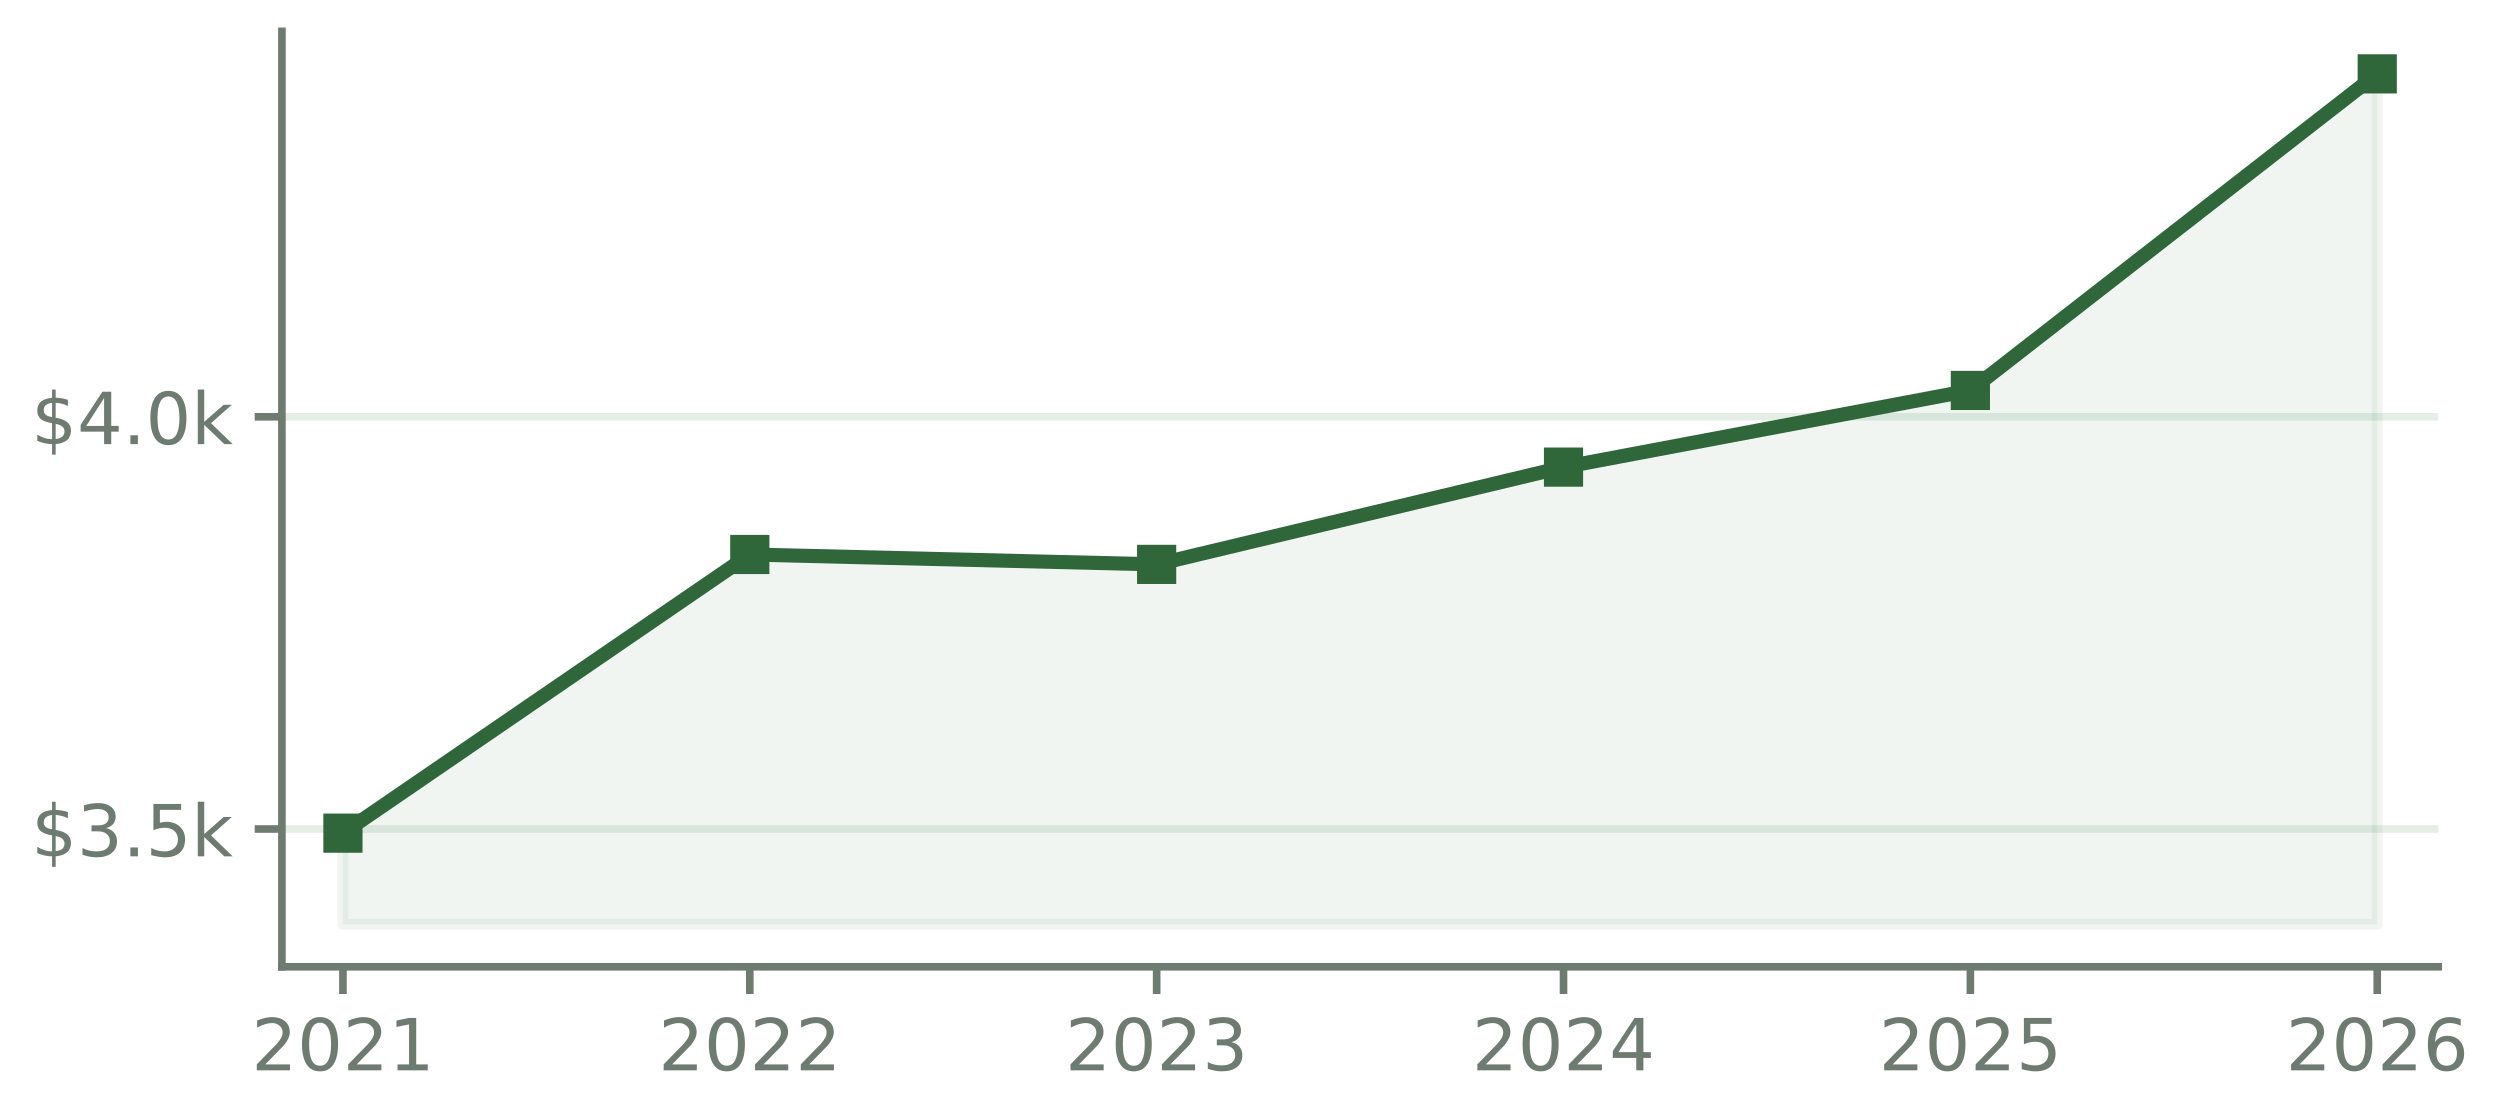
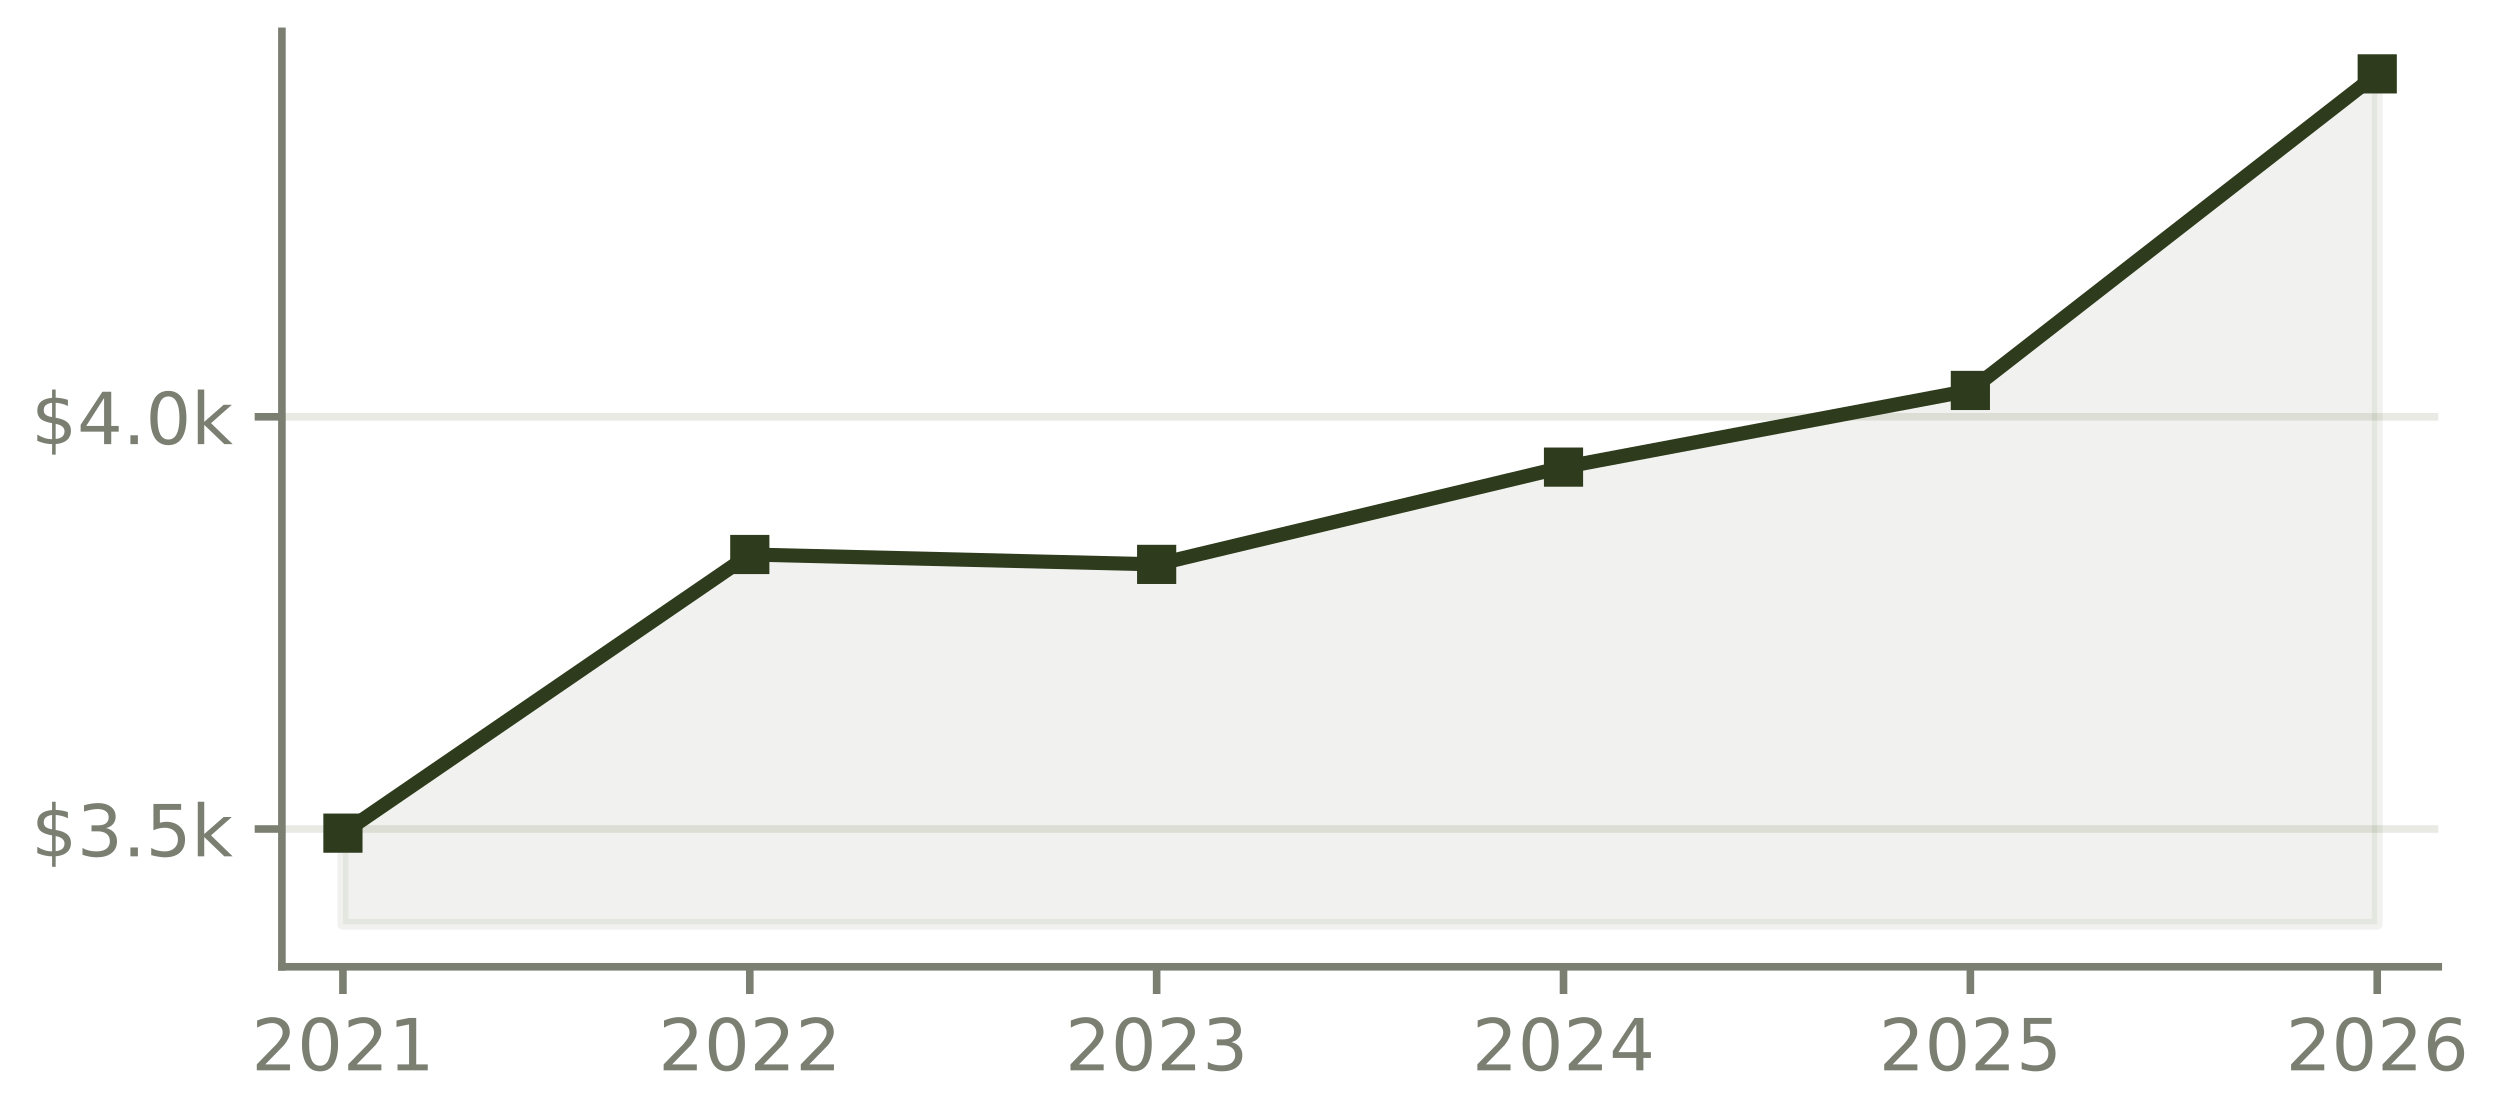
<svg xmlns="http://www.w3.org/2000/svg" xmlns:xlink="http://www.w3.org/1999/xlink" width="229.659pt" height="102.58pt" viewBox="0 0 229.659 102.58" version="1.1">
  <defs>
    <style type="text/css">*{stroke-linejoin: round; stroke-linecap: butt}</style>
  </defs>
  <g id="figure_1">
    <g id="patch_1">
      <path d="M 0 102.58  L 229.659 102.58  L 229.659 0  L 0 0  L 0 102.58  z " style="fill: none" />
    </g>
    <g id="axes_1">
      <g id="patch_2">
        <path d="M 25.897 88.812  L 223.987 88.812  L 223.987 2.88  L 25.897 2.88  L 25.897 88.812  z " style="fill: none" />
      </g>
      <g id="matplotlib.axis_1">
        <g id="xtick_1">
          <g id="line2d_1">
            <defs>
-               <path id="m2d28c2819c" d="M 0 0  L 0 2.5  " style="stroke: #6e7b70; stroke-width: 0.7" />
+               <path id="m07a19566c2" d="M 0 0  L 0 2.5  " style="stroke: #7a7f72; stroke-width: 0.7" />
            </defs>
            <g>
-               <use xlink:href="#m2d28c2819c" x="31.503" y="88.812" style="fill: #6e7b70; stroke: #6e7b70; stroke-width: 0.7" />
+               <use xlink:href="#m07a19566c2" x="31.503" y="88.812" style="fill: #7a7f72; stroke: #7a7f72; stroke-width: 0.7" />
            </g>
          </g>
          <g id="text_1">
-             <text style="font-size: 6.6px; font-family: 'DejaVu Sans'; text-anchor: middle; fill: #6e7b70" x="31.503" y="98.327" transform="rotate(-0 31.50345 98.32697)">2021</text>
+             <text style="font-size: 6.6px; font-family: 'DejaVu Sans'; text-anchor: middle; fill: #7a7f72" x="31.503" y="98.327" transform="rotate(-0 31.50345 98.32697)">2021</text>
          </g>
        </g>
        <g id="xtick_2">
          <g id="line2d_2">
            <g>
-               <use xlink:href="#m2d28c2819c" x="68.879" y="88.812" style="fill: #6e7b70; stroke: #6e7b70; stroke-width: 0.7" />
+               <use xlink:href="#m07a19566c2" x="68.879" y="88.812" style="fill: #7a7f72; stroke: #7a7f72; stroke-width: 0.7" />
            </g>
          </g>
          <g id="text_2">
-             <text style="font-size: 6.6px; font-family: 'DejaVu Sans'; text-anchor: middle; fill: #6e7b70" x="68.879" y="98.327" transform="rotate(-0 68.87892 98.32697)">2022</text>
+             <text style="font-size: 6.6px; font-family: 'DejaVu Sans'; text-anchor: middle; fill: #7a7f72" x="68.879" y="98.327" transform="rotate(-0 68.87892 98.32697)">2022</text>
          </g>
        </g>
        <g id="xtick_3">
          <g id="line2d_3">
            <g>
-               <use xlink:href="#m2d28c2819c" x="106.254" y="88.812" style="fill: #6e7b70; stroke: #6e7b70; stroke-width: 0.7" />
+               <use xlink:href="#m07a19566c2" x="106.254" y="88.812" style="fill: #7a7f72; stroke: #7a7f72; stroke-width: 0.7" />
            </g>
          </g>
          <g id="text_3">
-             <text style="font-size: 6.6px; font-family: 'DejaVu Sans'; text-anchor: middle; fill: #6e7b70" x="106.254" y="98.327" transform="rotate(-0 106.2544 98.32697)">2023</text>
+             <text style="font-size: 6.6px; font-family: 'DejaVu Sans'; text-anchor: middle; fill: #7a7f72" x="106.254" y="98.327" transform="rotate(-0 106.2544 98.32697)">2023</text>
          </g>
        </g>
        <g id="xtick_4">
          <g id="line2d_4">
            <g>
-               <use xlink:href="#m2d28c2819c" x="143.63" y="88.812" style="fill: #6e7b70; stroke: #6e7b70; stroke-width: 0.7" />
+               <use xlink:href="#m07a19566c2" x="143.63" y="88.812" style="fill: #7a7f72; stroke: #7a7f72; stroke-width: 0.7" />
            </g>
          </g>
          <g id="text_4">
-             <text style="font-size: 6.6px; font-family: 'DejaVu Sans'; text-anchor: middle; fill: #6e7b70" x="143.63" y="98.327" transform="rotate(-0 143.6299 98.32697)">2024</text>
+             <text style="font-size: 6.6px; font-family: 'DejaVu Sans'; text-anchor: middle; fill: #7a7f72" x="143.63" y="98.327" transform="rotate(-0 143.6299 98.32697)">2024</text>
          </g>
        </g>
        <g id="xtick_5">
          <g id="line2d_5">
            <g>
-               <use xlink:href="#m2d28c2819c" x="181.005" y="88.812" style="fill: #6e7b70; stroke: #6e7b70; stroke-width: 0.7" />
+               <use xlink:href="#m07a19566c2" x="181.005" y="88.812" style="fill: #7a7f72; stroke: #7a7f72; stroke-width: 0.7" />
            </g>
          </g>
          <g id="text_5">
-             <text style="font-size: 6.6px; font-family: 'DejaVu Sans'; text-anchor: middle; fill: #6e7b70" x="181.005" y="98.327" transform="rotate(-0 181.0053 98.32697)">2025</text>
+             <text style="font-size: 6.6px; font-family: 'DejaVu Sans'; text-anchor: middle; fill: #7a7f72" x="181.005" y="98.327" transform="rotate(-0 181.0053 98.32697)">2025</text>
          </g>
        </g>
        <g id="xtick_6">
          <g id="line2d_6">
            <g>
-               <use xlink:href="#m2d28c2819c" x="218.381" y="88.812" style="fill: #6e7b70; stroke: #6e7b70; stroke-width: 0.7" />
+               <use xlink:href="#m07a19566c2" x="218.381" y="88.812" style="fill: #7a7f72; stroke: #7a7f72; stroke-width: 0.7" />
            </g>
          </g>
          <g id="text_6">
-             <text style="font-size: 6.6px; font-family: 'DejaVu Sans'; text-anchor: middle; fill: #6e7b70" x="218.381" y="98.327" transform="rotate(-0 218.3808 98.32697)">2026</text>
+             <text style="font-size: 6.6px; font-family: 'DejaVu Sans'; text-anchor: middle; fill: #7a7f72" x="218.381" y="98.327" transform="rotate(-0 218.3808 98.32697)">2026</text>
          </g>
        </g>
      </g>
      <g id="matplotlib.axis_2">
        <g id="ytick_1">
          <g id="line2d_7">
-             <path d="M 25.897 76.157  L 223.987 76.157  " clip-path="url(#p2378d5122d)" style="fill: none; stroke: #e4eee5; stroke-width: 0.7; stroke-linecap: square" />
+             <path d="M 25.897 76.157  L 223.987 76.157  " clip-path="url(#p11be308ab0)" style="fill: none; stroke: #e8eae3; stroke-width: 0.7; stroke-linecap: square" />
          </g>
          <g id="line2d_8">
            <defs>
-               <path id="mfbae8eefb2" d="M 0 0  L -2.5 0  " style="stroke: #6e7b70; stroke-width: 0.7" />
+               <path id="m6d29a96398" d="M 0 0  L -2.5 0  " style="stroke: #7a7f72; stroke-width: 0.7" />
            </defs>
            <g>
-               <use xlink:href="#mfbae8eefb2" x="25.897" y="76.157" style="fill: #6e7b70; stroke: #6e7b70; stroke-width: 0.7" />
+               <use xlink:href="#m6d29a96398" x="25.897" y="76.157" style="fill: #7a7f72; stroke: #7a7f72; stroke-width: 0.7" />
            </g>
          </g>
          <g id="text_7">
-             <text style="font-size: 6.6px; font-family: 'DejaVu Sans'; text-anchor: end; fill: #6e7b70" x="21.397" y="78.665" transform="rotate(-0 21.39712 78.66482)">$3.5k</text>
+             <text style="font-size: 6.6px; font-family: 'DejaVu Sans'; text-anchor: end; fill: #7a7f72" x="21.397" y="78.665" transform="rotate(-0 21.39712 78.66482)">$3.5k</text>
          </g>
        </g>
        <g id="ytick_2">
          <g id="line2d_9">
-             <path d="M 25.897 38.291  L 223.987 38.291  " clip-path="url(#p2378d5122d)" style="fill: none; stroke: #e4eee5; stroke-width: 0.7; stroke-linecap: square" />
+             <path d="M 25.897 38.291  L 223.987 38.291  " clip-path="url(#p11be308ab0)" style="fill: none; stroke: #e8eae3; stroke-width: 0.7; stroke-linecap: square" />
          </g>
          <g id="line2d_10">
            <g>
-               <use xlink:href="#mfbae8eefb2" x="25.897" y="38.291" style="fill: #6e7b70; stroke: #6e7b70; stroke-width: 0.7" />
+               <use xlink:href="#m6d29a96398" x="25.897" y="38.291" style="fill: #7a7f72; stroke: #7a7f72; stroke-width: 0.7" />
            </g>
          </g>
          <g id="text_8">
-             <text style="font-size: 6.6px; font-family: 'DejaVu Sans'; text-anchor: end; fill: #6e7b70" x="21.397" y="40.798" transform="rotate(-0 21.39712 40.79837)">$4.0k</text>
+             <text style="font-size: 6.6px; font-family: 'DejaVu Sans'; text-anchor: end; fill: #7a7f72" x="21.397" y="40.798" transform="rotate(-0 21.39712 40.79837)">$4.0k</text>
          </g>
        </g>
      </g>
      <g id="FillBetweenPolyCollection_1">
        <defs>
-           <path id="md705b8b569" d="M 31.503 -17.674  L 31.503 -26.044  L 68.879 -51.641  L 106.254 -50.732  L 143.63 -59.669  L 181.005 -66.712  L 218.381 -95.794  L 218.381 -17.674  L 218.381 -17.674  L 181.005 -17.674  L 143.63 -17.674  L 106.254 -17.674  L 68.879 -17.674  L 31.503 -17.674  z " style="stroke: #2f663a; stroke-opacity: 0.07" />
+           <path id="m1d5decf89c" d="M 31.503 -17.674  L 31.503 -26.044  L 68.879 -51.641  L 106.254 -50.732  L 143.63 -59.669  L 181.005 -66.712  L 218.381 -95.794  L 218.381 -17.674  L 218.381 -17.674  L 181.005 -17.674  L 143.63 -17.674  L 106.254 -17.674  L 68.879 -17.674  L 31.503 -17.674  z " style="stroke: #2e3b1c; stroke-opacity: 0.07" />
        </defs>
-         <g clip-path="url(#p2378d5122d)">
-           <use xlink:href="#md705b8b569" x="0" y="102.58" style="fill: #2f663a; fill-opacity: 0.07; stroke: #2f663a; stroke-opacity: 0.07" />
+         <g clip-path="url(#p11be308ab0)">
+           <use xlink:href="#m1d5decf89c" x="0" y="102.58" style="fill: #2e3b1c; fill-opacity: 0.07; stroke: #2e3b1c; stroke-opacity: 0.07" />
        </g>
      </g>
      <g id="line2d_11">
-         <path d="M 31.503 76.536  L 68.879 50.938  L 106.254 51.847  L 143.63 42.911  L 181.005 35.867  L 218.381 6.786  " clip-path="url(#p2378d5122d)" style="fill: none; stroke: #2f663a; stroke-width: 1.3; stroke-linecap: square" />
+         <path d="M 31.503 76.536  L 68.879 50.938  L 106.254 51.847  L 143.63 42.911  L 181.005 35.867  L 218.381 6.786  " clip-path="url(#p11be308ab0)" style="fill: none; stroke: #2e3b1c; stroke-width: 1.3; stroke-linecap: square" />
        <defs>
-           <path id="m87c052f6a7" d="M -1.3 1.3  L 1.3 1.3  L 1.3 -1.3  L -1.3 -1.3  z " style="stroke: #2f663a; stroke-linejoin: miter" />
+           <path id="m2b44c29f64" d="M -1.3 1.3  L 1.3 1.3  L 1.3 -1.3  L -1.3 -1.3  z " style="stroke: #2e3b1c; stroke-linejoin: miter" />
        </defs>
-         <g clip-path="url(#p2378d5122d)">
-           <use xlink:href="#m87c052f6a7" x="31.503" y="76.536" style="fill: #2f663a; stroke: #2f663a; stroke-linejoin: miter" />
-           <use xlink:href="#m87c052f6a7" x="68.879" y="50.938" style="fill: #2f663a; stroke: #2f663a; stroke-linejoin: miter" />
-           <use xlink:href="#m87c052f6a7" x="106.254" y="51.847" style="fill: #2f663a; stroke: #2f663a; stroke-linejoin: miter" />
-           <use xlink:href="#m87c052f6a7" x="143.63" y="42.911" style="fill: #2f663a; stroke: #2f663a; stroke-linejoin: miter" />
-           <use xlink:href="#m87c052f6a7" x="181.005" y="35.867" style="fill: #2f663a; stroke: #2f663a; stroke-linejoin: miter" />
-           <use xlink:href="#m87c052f6a7" x="218.381" y="6.786" style="fill: #2f663a; stroke: #2f663a; stroke-linejoin: miter" />
+         <g clip-path="url(#p11be308ab0)">
+           <use xlink:href="#m2b44c29f64" x="31.503" y="76.536" style="fill: #2e3b1c; stroke: #2e3b1c; stroke-linejoin: miter" />
+           <use xlink:href="#m2b44c29f64" x="68.879" y="50.938" style="fill: #2e3b1c; stroke: #2e3b1c; stroke-linejoin: miter" />
+           <use xlink:href="#m2b44c29f64" x="106.254" y="51.847" style="fill: #2e3b1c; stroke: #2e3b1c; stroke-linejoin: miter" />
+           <use xlink:href="#m2b44c29f64" x="143.63" y="42.911" style="fill: #2e3b1c; stroke: #2e3b1c; stroke-linejoin: miter" />
+           <use xlink:href="#m2b44c29f64" x="181.005" y="35.867" style="fill: #2e3b1c; stroke: #2e3b1c; stroke-linejoin: miter" />
+           <use xlink:href="#m2b44c29f64" x="218.381" y="6.786" style="fill: #2e3b1c; stroke: #2e3b1c; stroke-linejoin: miter" />
        </g>
      </g>
      <g id="patch_3">
-         <path d="M 25.897 88.812  L 25.897 2.88  " style="fill: none; stroke: #6e7b70; stroke-width: 0.7; stroke-linejoin: miter; stroke-linecap: square" />
+         <path d="M 25.897 88.812  L 25.897 2.88  " style="fill: none; stroke: #7a7f72; stroke-width: 0.7; stroke-linejoin: miter; stroke-linecap: square" />
      </g>
      <g id="patch_4">
-         <path d="M 25.897 88.812  L 223.987 88.812  " style="fill: none; stroke: #6e7b70; stroke-width: 0.7; stroke-linejoin: miter; stroke-linecap: square" />
+         <path d="M 25.897 88.812  L 223.987 88.812  " style="fill: none; stroke: #7a7f72; stroke-width: 0.7; stroke-linejoin: miter; stroke-linecap: square" />
      </g>
    </g>
  </g>
  <defs>
-     <clipPath id="p2378d5122d">
+     <clipPath id="p11be308ab0">
      <rect x="25.897" y="2.88" width="198.09" height="85.932" />
    </clipPath>
  </defs>
</svg>
